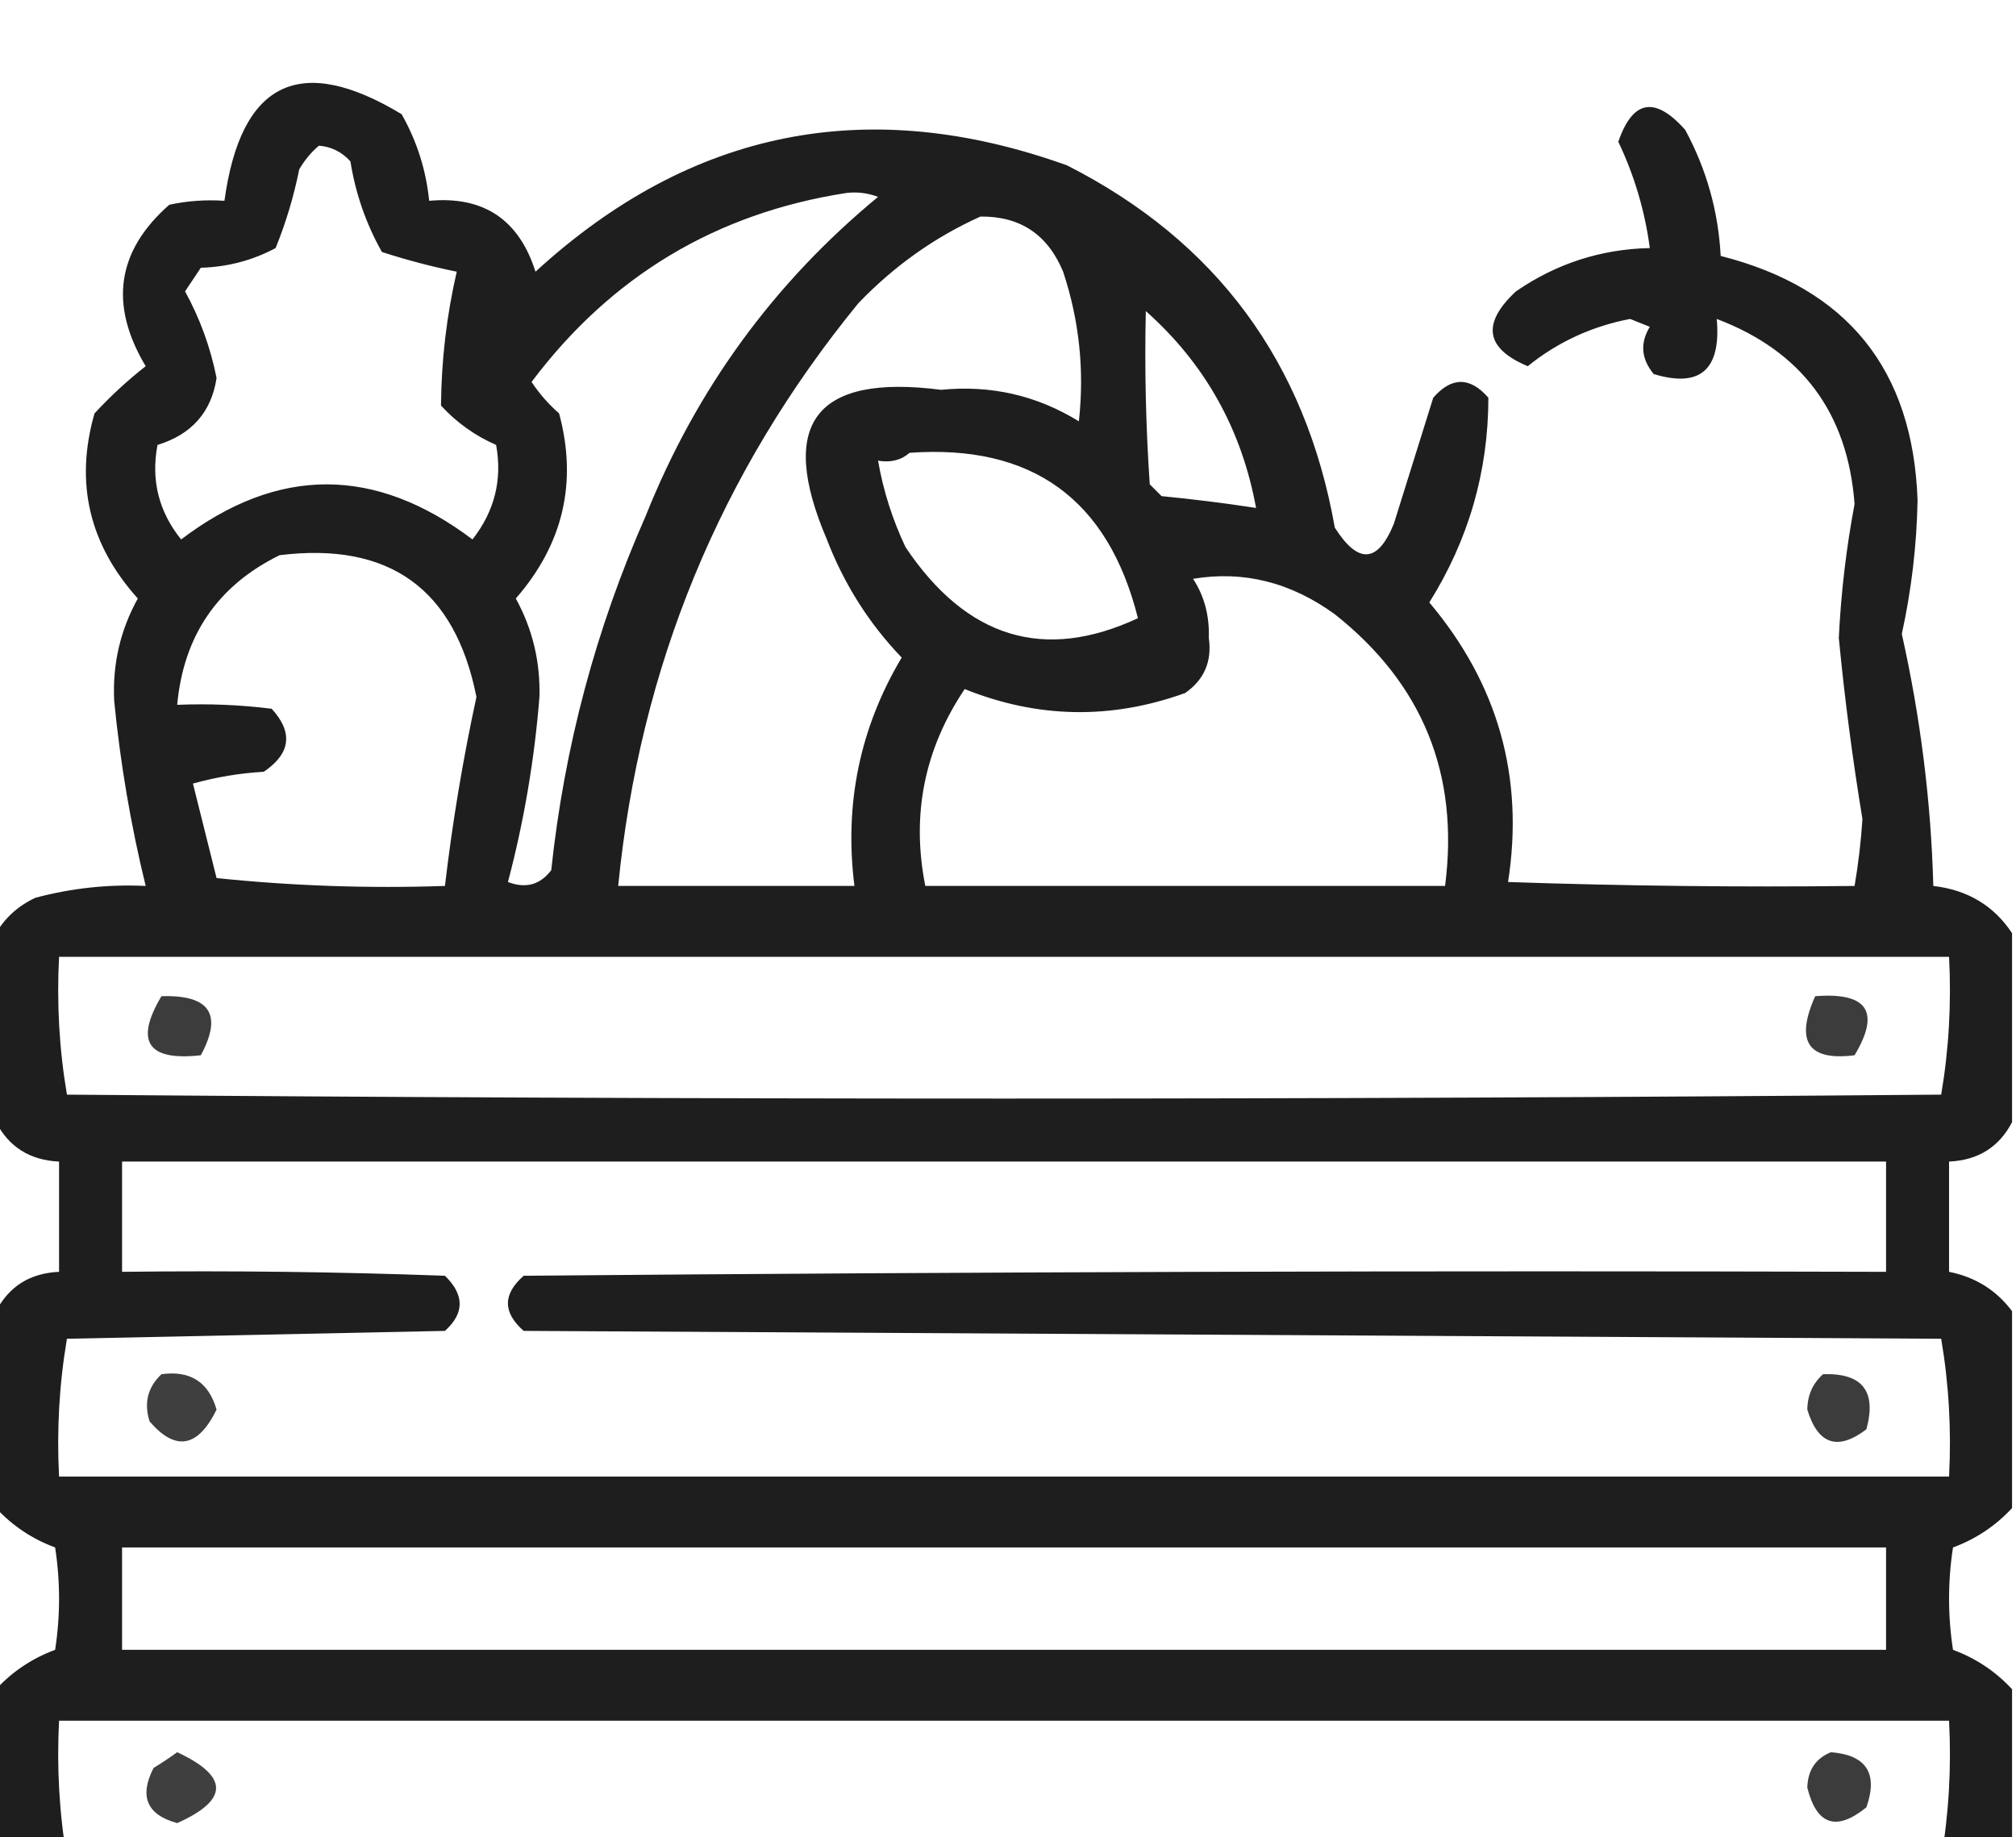
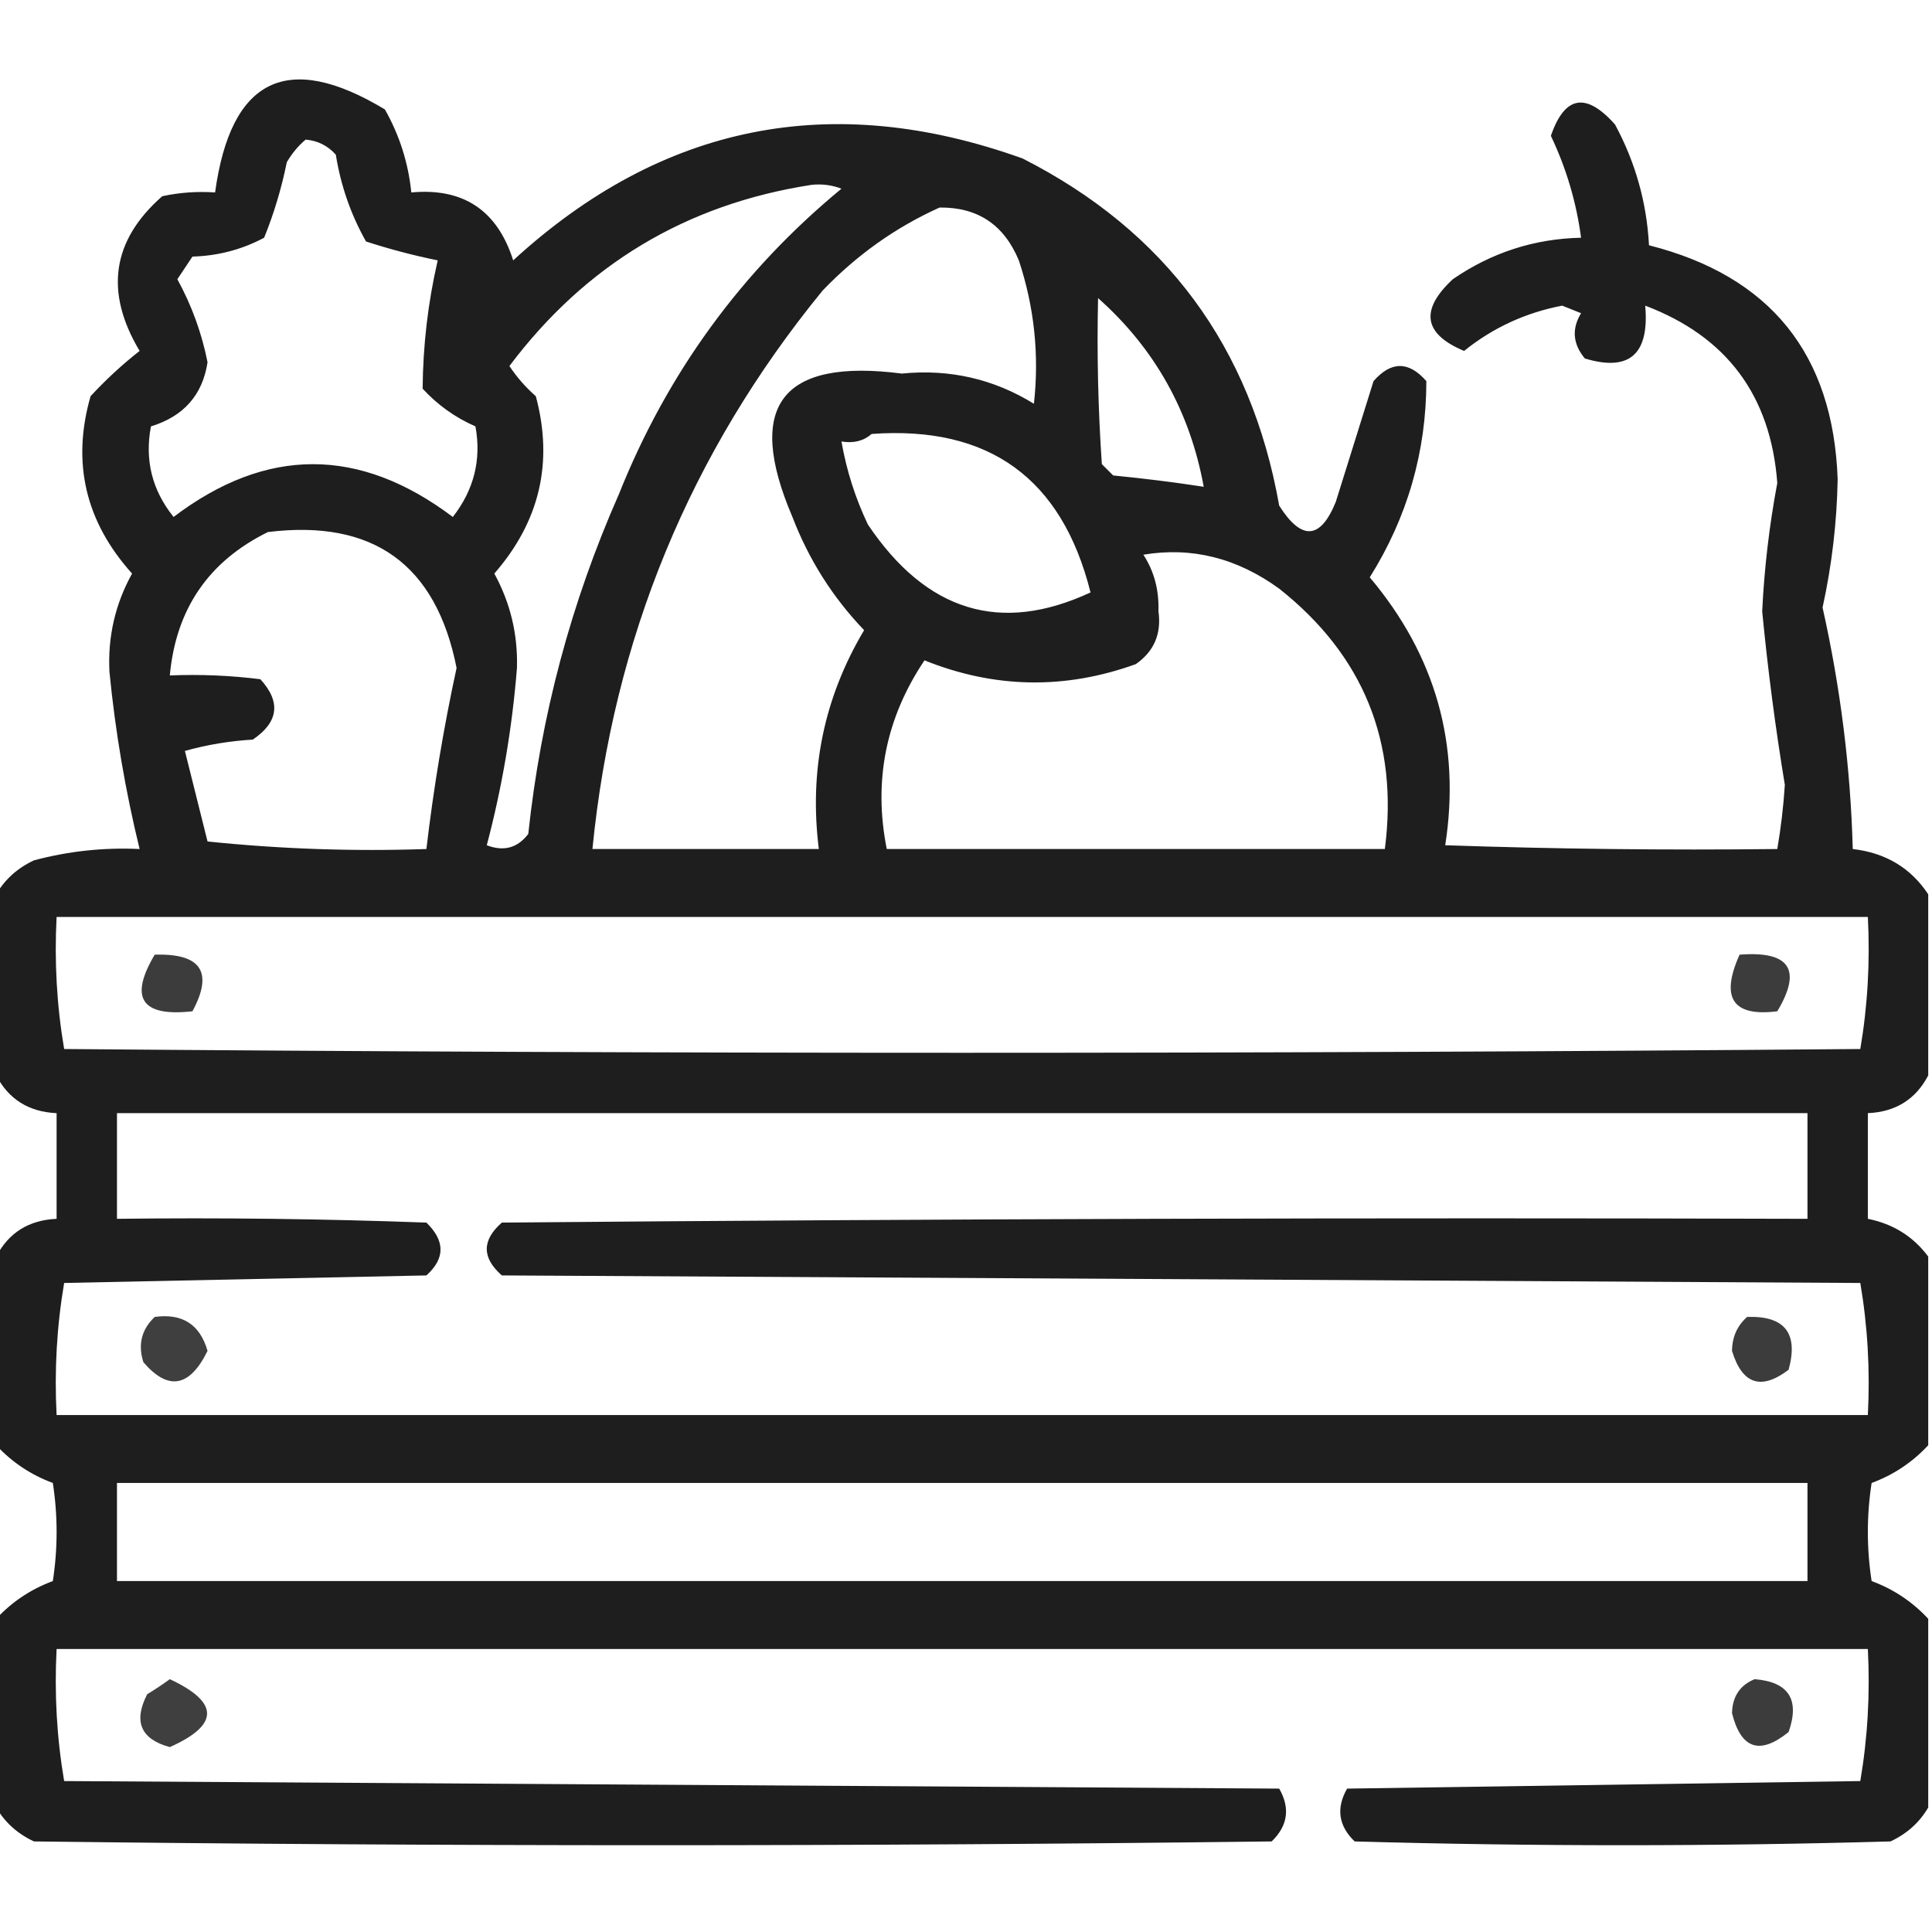
- <svg xmlns="http://www.w3.org/2000/svg" version="1.1" style="shape-rendering:geometricPrecision; text-rendering:geometricPrecision; image-rendering:optimizeQuality; fill-rule:evenodd; clip-rule:evenodd">
+ <svg xmlns="http://www.w3.org/2000/svg" version="1.1" viewBox="0 0 256 256" style="shape-rendering:geometricPrecision; text-rendering:geometricPrecision; image-rendering:optimizeQuality; fill-rule:evenodd; clip-rule:evenodd">
  <g>
    <path style="opacity:0.882" d="M 255.5,118.5 C 255.5,126.5 255.5,134.5 255.5,142.5C 253.846,145.666 251.179,147.333 247.5,147.5C 247.5,152.167 247.5,156.833 247.5,161.5C 250.84,162.166 253.507,163.833 255.5,166.5C 255.5,174.833 255.5,183.167 255.5,191.5C 253.405,193.759 250.905,195.426 248,196.5C 247.333,200.833 247.333,205.167 248,209.5C 250.905,210.574 253.405,212.241 255.5,214.5C 255.5,222.833 255.5,231.167 255.5,239.5C 254.354,241.475 252.687,242.975 250.5,244C 226.833,244.667 203.167,244.667 179.5,244C 177.352,241.925 177.018,239.592 178.5,237C 201.167,236.667 223.833,236.333 246.5,236C 247.475,230.259 247.808,224.425 247.5,218.5C 167.5,218.5 87.5,218.5 7.5,218.5C 7.192,224.425 7.525,230.259 8.5,236C 62.167,236.333 115.833,236.667 169.5,237C 170.982,239.592 170.648,241.925 168.5,244C 113.833,244.667 59.167,244.667 4.5,244C 2.313,242.975 0.646,241.475 -0.5,239.5C -0.5,231.167 -0.5,222.833 -0.5,214.5C 1.595,212.241 4.095,210.574 7,209.5C 7.667,205.167 7.667,200.833 7,196.5C 4.095,195.426 1.595,193.759 -0.5,191.5C -0.5,183.167 -0.5,174.833 -0.5,166.5C 1.154,163.334 3.821,161.667 7.5,161.5C 7.5,156.833 7.5,152.167 7.5,147.5C 3.821,147.333 1.154,145.666 -0.5,142.5C -0.5,134.5 -0.5,126.5 -0.5,118.5C 0.646,116.525 2.313,115.025 4.5,114C 9.085,112.775 13.752,112.275 18.5,112.5C 16.61,104.769 15.276,96.936 14.5,89C 14.27,84.362 15.27,80.028 17.5,76C 11.312,69.12 9.479,61.287 12,52.5C 14.017,50.316 16.183,48.316 18.5,46.5C 13.828,38.687 14.828,31.853 21.5,26C 23.81,25.503 26.143,25.337 28.5,25.5C 30.577,10.377 38.077,6.71 51,14.5C 52.94,17.928 54.106,21.594 54.5,25.5C 61.393,24.866 65.893,27.866 68,34.5C 87.723,16.422 110.223,11.922 135.5,21C 154.439,30.62 165.773,45.953 169.5,67C 172.469,71.677 174.969,71.51 177,66.5C 178.669,61.155 180.335,55.822 182,50.5C 184.333,47.833 186.667,47.833 189,50.5C 188.991,59.868 186.491,68.535 181.5,76.5C 190.235,86.864 193.568,98.697 191.5,112C 206.163,112.5 220.83,112.667 235.5,112.5C 235.982,109.698 236.316,106.865 236.5,104C 235.24,96.365 234.24,88.699 233.5,81C 233.776,75.287 234.443,69.621 235.5,64C 234.634,52.423 228.801,44.59 218,40.5C 218.565,46.95 215.899,49.283 210,47.5C 208.405,45.575 208.238,43.575 209.5,41.5C 208.667,41.167 207.833,40.833 207,40.5C 202.138,41.432 197.805,43.432 194,46.5C 188.619,44.249 188.119,41.082 192.5,37C 197.633,33.468 203.3,31.634 209.5,31.5C 208.875,26.792 207.542,22.292 205.5,18C 207.326,12.672 210.16,12.172 214,16.5C 216.699,21.497 218.199,26.83 218.5,32.5C 234.575,36.577 242.909,46.91 243.5,63.5C 243.395,69.235 242.728,74.902 241.5,80.5C 243.877,91.129 245.211,101.796 245.5,112.5C 249.856,113.003 253.189,115.003 255.5,118.5 Z M 40.5,18.5 C 42.09,18.628 43.423,19.295 44.5,20.5C 45.148,24.583 46.482,28.417 48.5,32C 51.639,33.017 54.805,33.851 58,34.5C 56.717,40.046 56.05,45.713 56,51.5C 57.981,53.657 60.315,55.324 63,56.5C 63.805,60.909 62.805,64.909 60,68.5C 47.628,59.174 35.294,59.174 23,68.5C 20.154,64.962 19.154,60.962 20,56.5C 24.341,55.167 26.841,52.333 27.5,48C 26.733,44.131 25.399,40.465 23.5,37C 24.167,36 24.833,35 25.5,34C 28.903,33.9 32.07,33.066 35,31.5C 36.308,28.27 37.308,24.936 38,21.5C 38.698,20.309 39.531,19.309 40.5,18.5 Z M 107.5,24.5 C 108.873,24.343 110.207,24.51 111.5,25C 98.251,35.93 88.417,49.43 82,65.5C 75.658,79.869 71.658,94.869 70,110.5C 68.582,112.363 66.749,112.863 64.5,112C 66.53,104.323 67.863,96.489 68.5,88.5C 68.624,84.045 67.624,79.878 65.5,76C 71.518,69.097 73.352,61.264 71,52.5C 69.647,51.315 68.48,49.981 67.5,48.5C 77.597,35.063 90.93,27.063 107.5,24.5 Z M 124.5,27.5 C 129.534,27.439 133.034,29.773 135,34.5C 137.053,40.694 137.719,47.027 137,53.5C 131.653,50.206 125.819,48.872 119.5,49.5C 103.534,47.445 98.701,53.779 105,68.5C 107.179,74.168 110.346,79.168 114.5,83.5C 109.188,92.424 107.188,102.09 108.5,112.5C 98.5,112.5 88.5,112.5 78.5,112.5C 81.251,84.678 91.418,60.012 109,38.5C 113.536,33.775 118.702,30.108 124.5,27.5 Z M 145.5,39.5 C 153.005,46.17 157.671,54.503 159.5,64.5C 155.528,63.892 151.528,63.392 147.5,63C 147,62.5 146.5,62 146,61.5C 145.5,54.174 145.334,46.841 145.5,39.5 Z M 115.5,57.5 C 131.047,56.38 140.714,63.38 144.5,78.5C 132.586,84.047 122.753,81.047 115,69.5C 113.326,65.979 112.16,62.313 111.5,58.5C 113.099,58.768 114.432,58.434 115.5,57.5 Z M 35.5,70.5 C 49.441,68.781 57.775,74.781 60.5,88.5C 58.78,96.432 57.447,104.432 56.5,112.5C 46.81,112.832 37.144,112.498 27.5,111.5C 26.5,107.5 25.5,103.5 24.5,99.5C 27.447,98.679 30.447,98.179 33.5,98C 36.917,95.679 37.25,93.012 34.5,90C 30.514,89.501 26.514,89.335 22.5,89.5C 23.314,80.697 27.648,74.364 35.5,70.5 Z M 151.5,73.5 C 157.902,72.433 163.902,73.933 169.5,78C 180.666,86.836 185.333,98.336 183.5,112.5C 161.5,112.5 139.5,112.5 117.5,112.5C 115.705,103.473 117.372,95.14 122.5,87.5C 131.766,91.228 141.099,91.395 150.5,88C 152.919,86.314 153.919,83.981 153.5,81C 153.592,78.179 152.926,75.679 151.5,73.5 Z M 7.5,121.5 C 87.5,121.5 167.5,121.5 247.5,121.5C 247.808,127.425 247.475,133.259 246.5,139C 167.167,139.667 87.833,139.667 8.5,139C 7.525,133.259 7.192,127.425 7.5,121.5 Z M 15.5,147.5 C 90.167,147.5 164.833,147.5 239.5,147.5C 239.5,152.167 239.5,156.833 239.5,161.5C 181.832,161.333 124.166,161.5 66.5,162C 63.833,164.333 63.833,166.667 66.5,169C 126.5,169.333 186.5,169.667 246.5,170C 247.475,175.741 247.808,181.575 247.5,187.5C 167.5,187.5 87.5,187.5 7.5,187.5C 7.192,181.575 7.525,175.741 8.5,170C 24.5,169.667 40.5,169.333 56.5,169C 58.994,166.756 58.994,164.423 56.5,162C 42.837,161.5 29.171,161.333 15.5,161.5C 15.5,156.833 15.5,152.167 15.5,147.5 Z M 15.5,196.5 C 90.167,196.5 164.833,196.5 239.5,196.5C 239.5,200.833 239.5,205.167 239.5,209.5C 164.833,209.5 90.167,209.5 15.5,209.5C 15.5,205.167 15.5,200.833 15.5,196.5 Z" />
  </g>
  <g>
    <path style="opacity:0.763" d="M 20.5,126.5 C 26.641,126.305 28.307,128.805 25.5,134C 18.745,134.756 17.078,132.256 20.5,126.5 Z" />
  </g>
  <g>
    <path style="opacity:0.764" d="M 230.5,126.5 C 237.145,125.977 238.811,128.477 235.5,134C 229.593,134.746 227.927,132.246 230.5,126.5 Z" />
  </g>
  <g>
    <path style="opacity:0.751" d="M 20.5,174.5 C 24.163,173.995 26.497,175.495 27.5,179C 25.125,183.826 22.291,184.326 19,180.5C 18.252,178.16 18.752,176.16 20.5,174.5 Z" />
  </g>
  <g>
    <path style="opacity:0.764" d="M 231.5,174.5 C 236.494,174.329 238.328,176.662 237,181.5C 233.352,184.263 230.852,183.43 229.5,179C 229.519,177.167 230.185,175.667 231.5,174.5 Z" />
  </g>
  <g>
    <path style="opacity:0.751" d="M 22.5,222.5 C 29.083,225.565 29.083,228.565 22.5,231.5C 18.649,230.452 17.649,228.119 19.5,224.5C 20.602,223.824 21.602,223.158 22.5,222.5 Z" />
  </g>
  <g>
    <path style="opacity:0.764" d="M 232.5,222.5 C 237.012,222.862 238.512,225.195 237,229.5C 233.187,232.589 230.687,231.755 229.5,227C 229.557,224.791 230.557,223.291 232.5,222.5 Z" />
  </g>
</svg>
